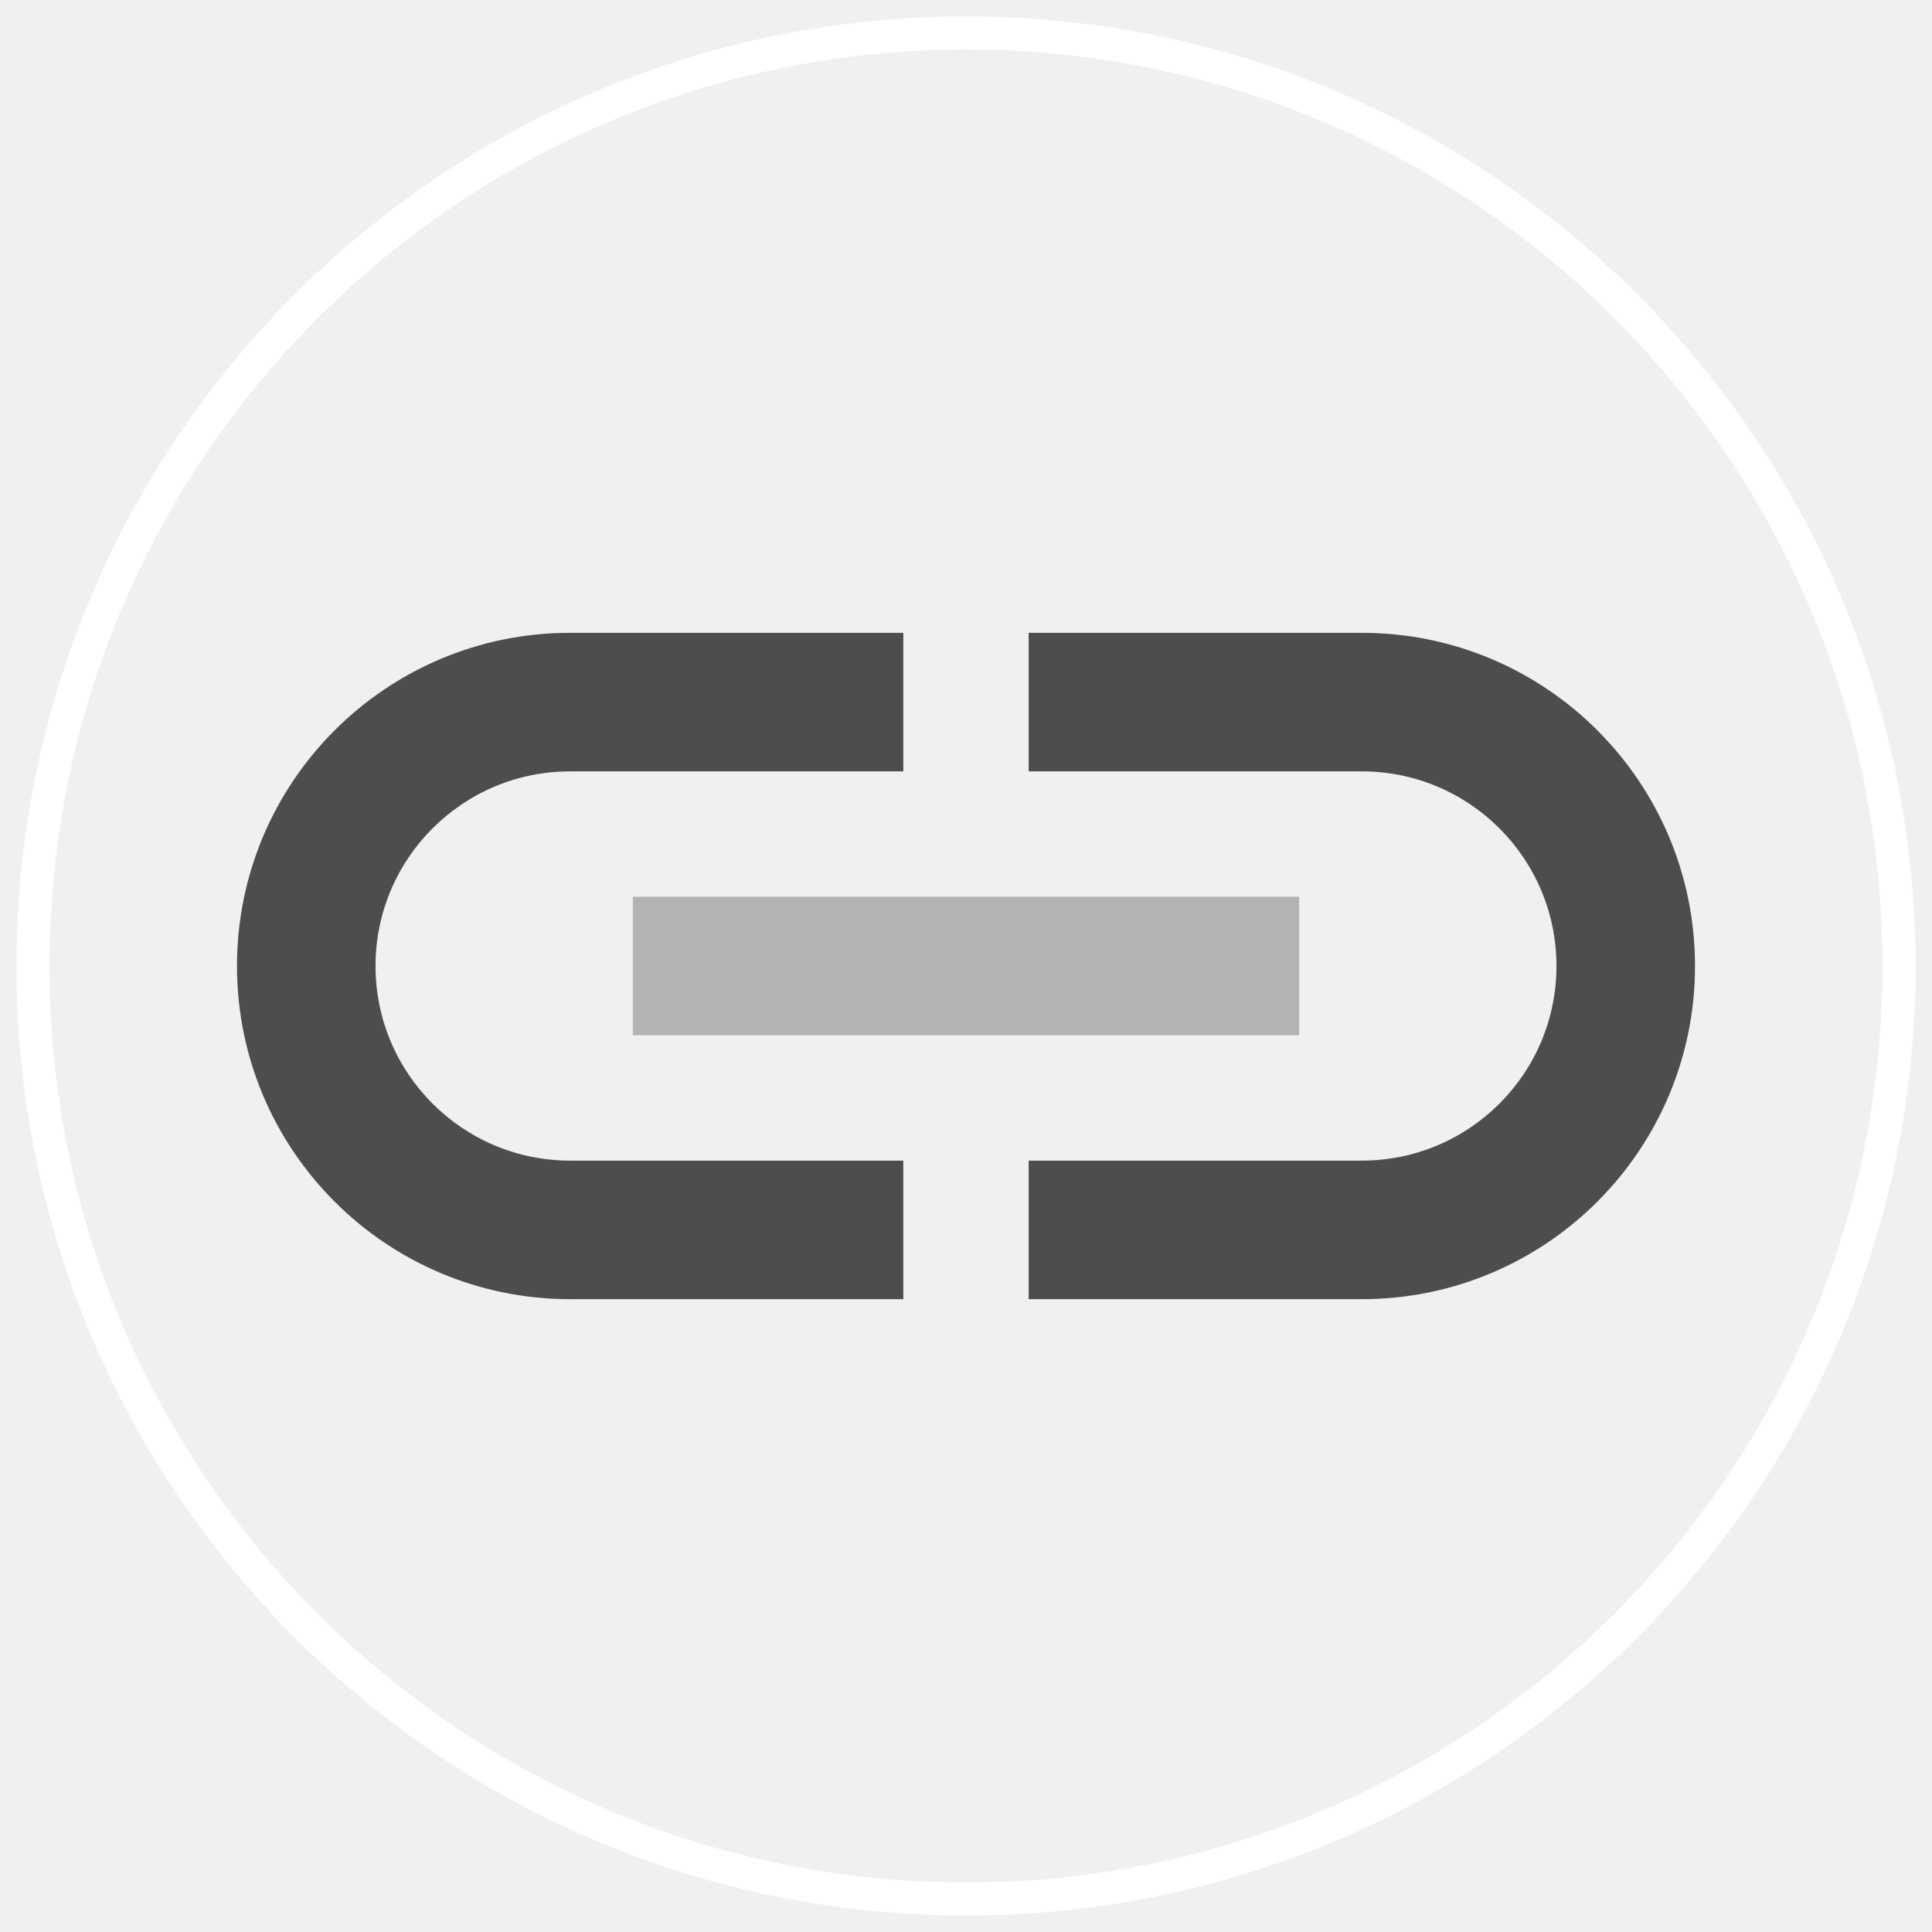
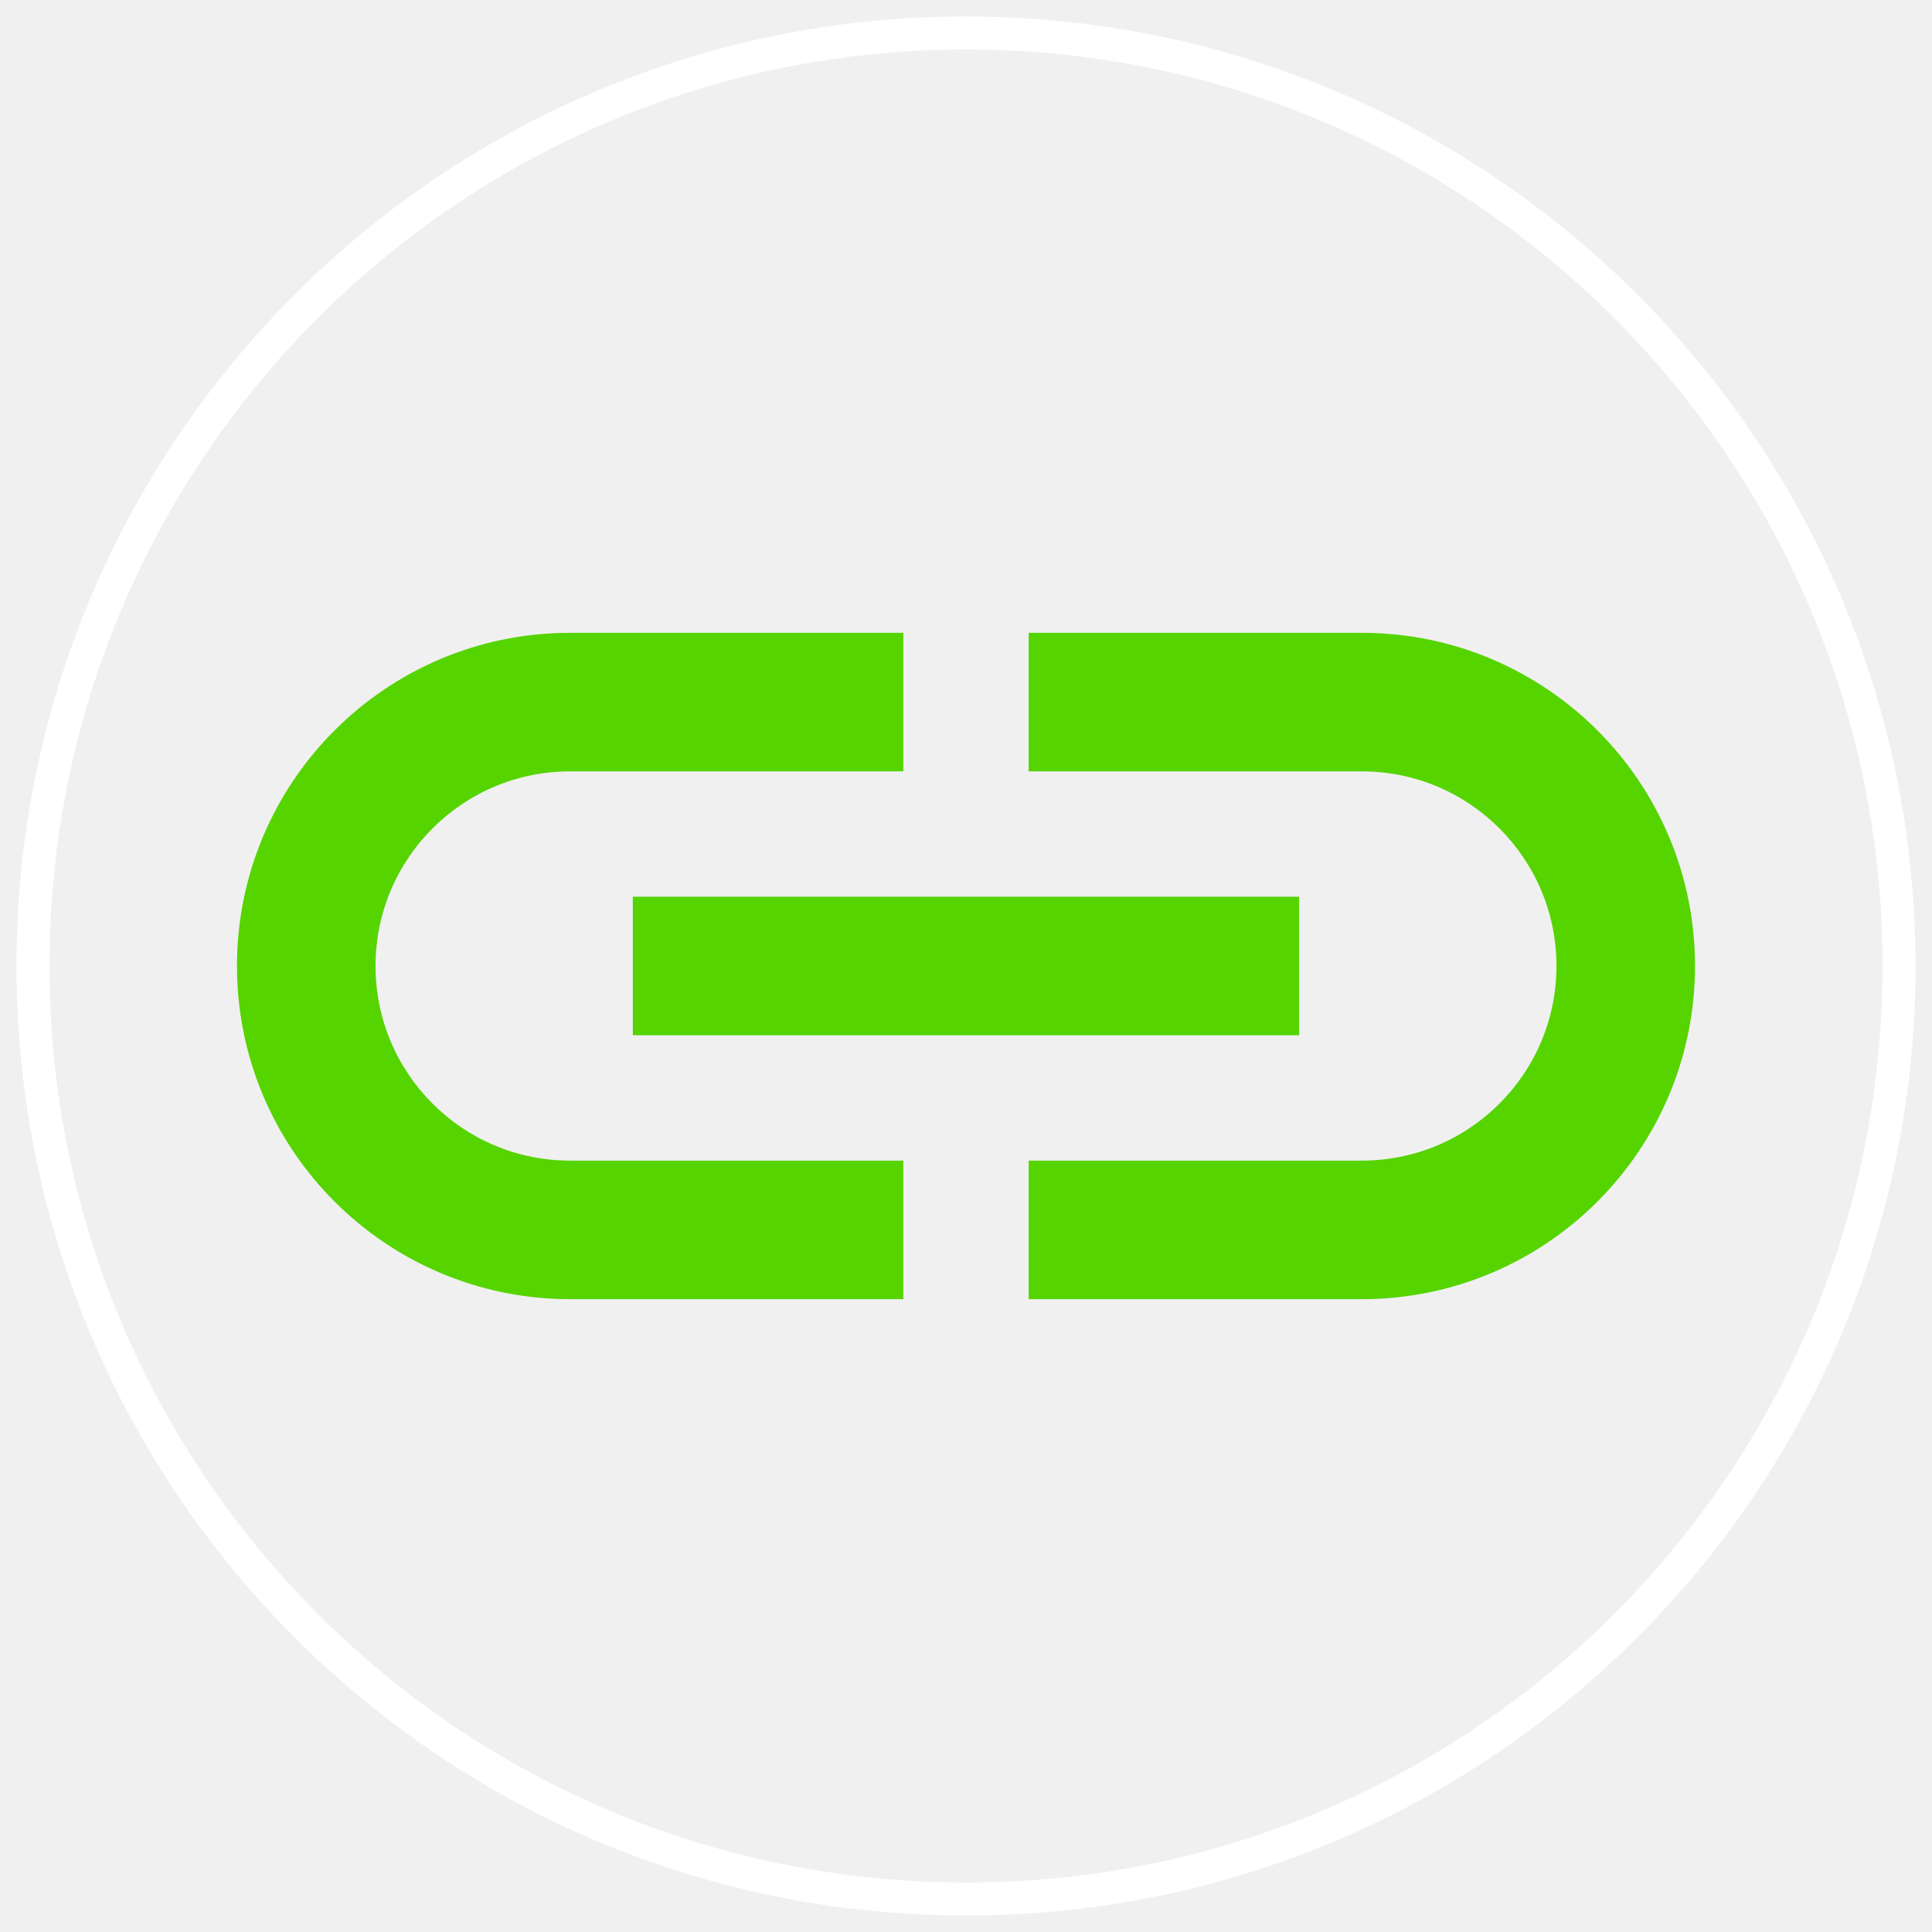
<svg xmlns="http://www.w3.org/2000/svg" width="282.843mm" height="282.843mm" viewBox="-5 -5 292.843 292.843" version="1.1" id="svg12">
  <defs id="defs16" />
  <circle style="fill:none;stroke:#ffffff;stroke-width:5" id="circle2" r="141.421" cy="141.421" cx="141.421" />
-   <path style="fill:#4d4d4d;stroke:#4d4d4d;stroke-width:1;stroke-opacity:1" id="path4" d="M 131.421,171.421 H 81.421 a 30,30 0 1 1 0,-60 H 131.421 V 91.421 H 81.421 a 50,50 0 0 0 0,100 h 50 z" />
-   <path style="fill:#b3b3b3;stroke:#b3b3b3;stroke-width:1;stroke-opacity:1" id="path6" d="m 191.421,131.421 v 20 H 91.421 v -20 z" />
-   <path style="fill:#4d4d4d;stroke:#4d4d4d;stroke-width:1;stroke-opacity:1" id="path8" d="m 201.421,191.421 h -50 v -20 h 50 a 30,30 0 0 0 0,-60 h -50 V 91.421 h 50 a 50,50 0 1 1 0,100 z" />
+   <path style="fill:#55d400;stroke:#55d400;stroke-width:1;stroke-opacity:1;fill-opacity:1" id="path4" d="M 131.421,171.421 H 81.421 a 30,30 0 1 1 0,-60 H 131.421 V 91.421 H 81.421 a 50,50 0 0 0 0,100 h 50 z" />
+   <path style="fill:#55d400;stroke:#55d400;stroke-width:1;stroke-opacity:1;fill-opacity:1" id="path6" d="m 191.421,131.421 v 20 H 91.421 v -20 z" />
+   <path style="fill:#55d400;stroke:#55d400;stroke-width:1;stroke-opacity:1;fill-opacity:1" id="path8" d="m 201.421,191.421 h -50 v -20 h 50 a 30,30 0 0 0 0,-60 h -50 V 91.421 h 50 a 50,50 0 1 1 0,100 z" />
</svg>
